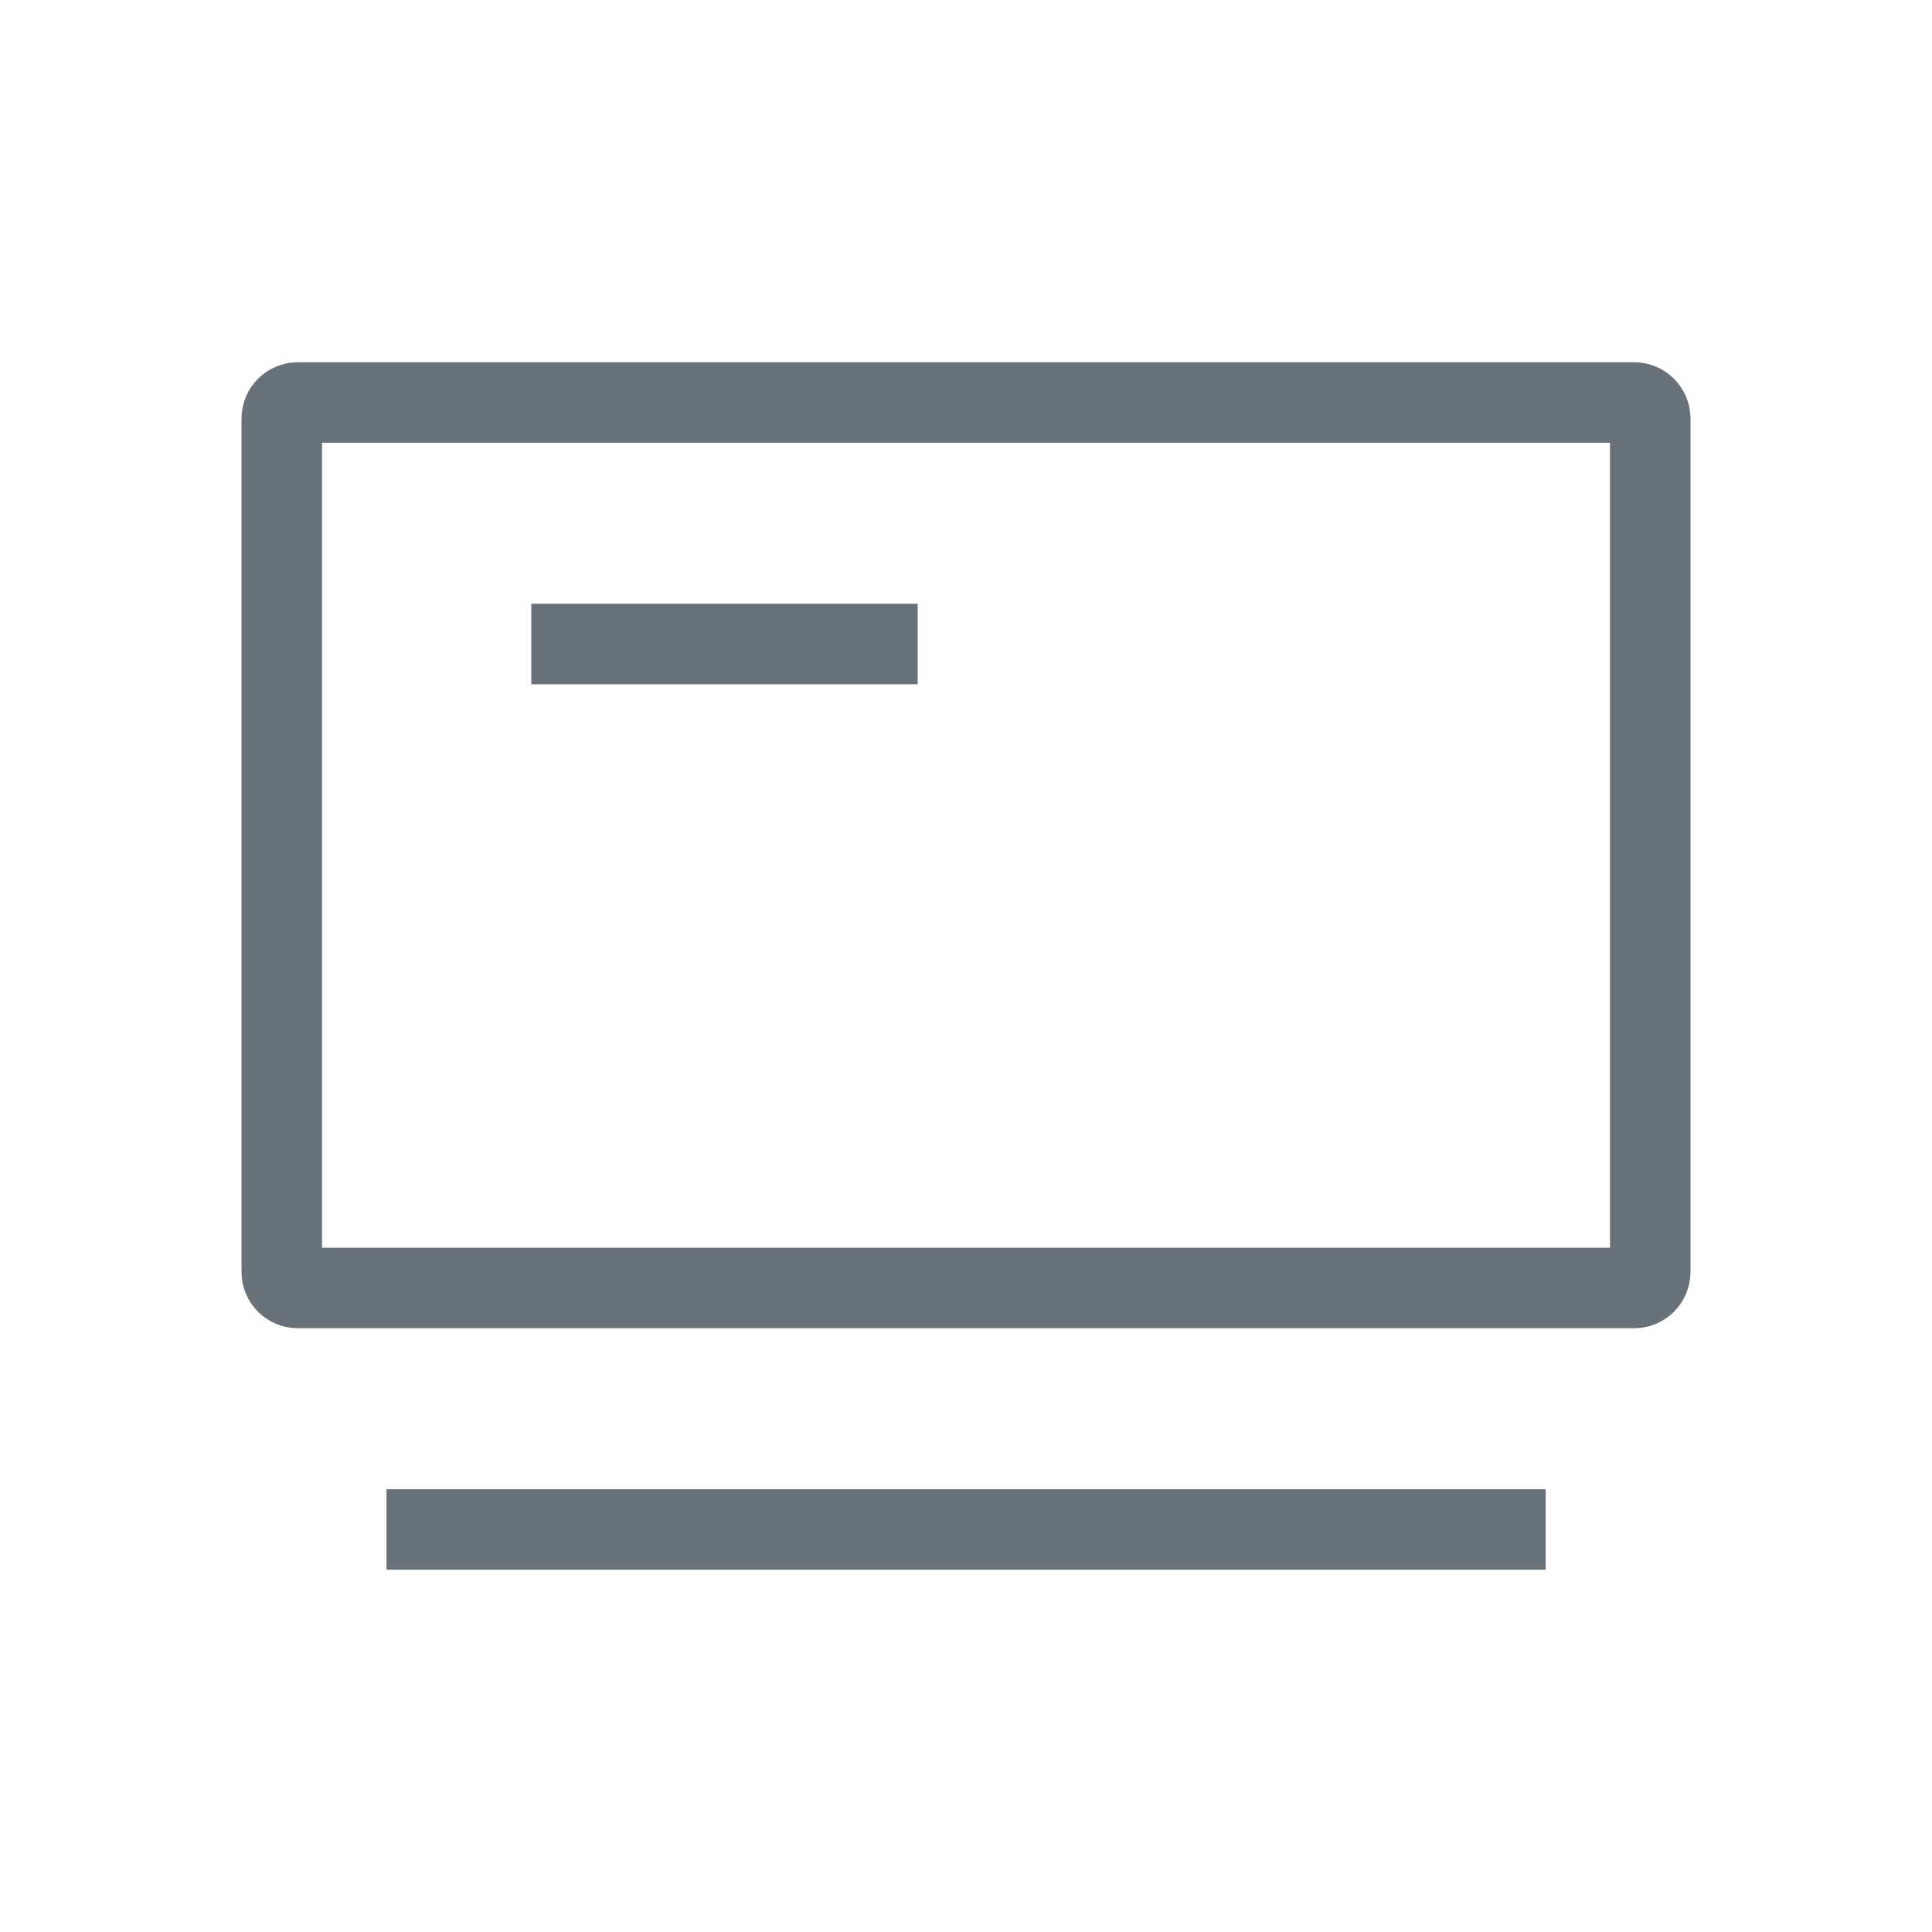
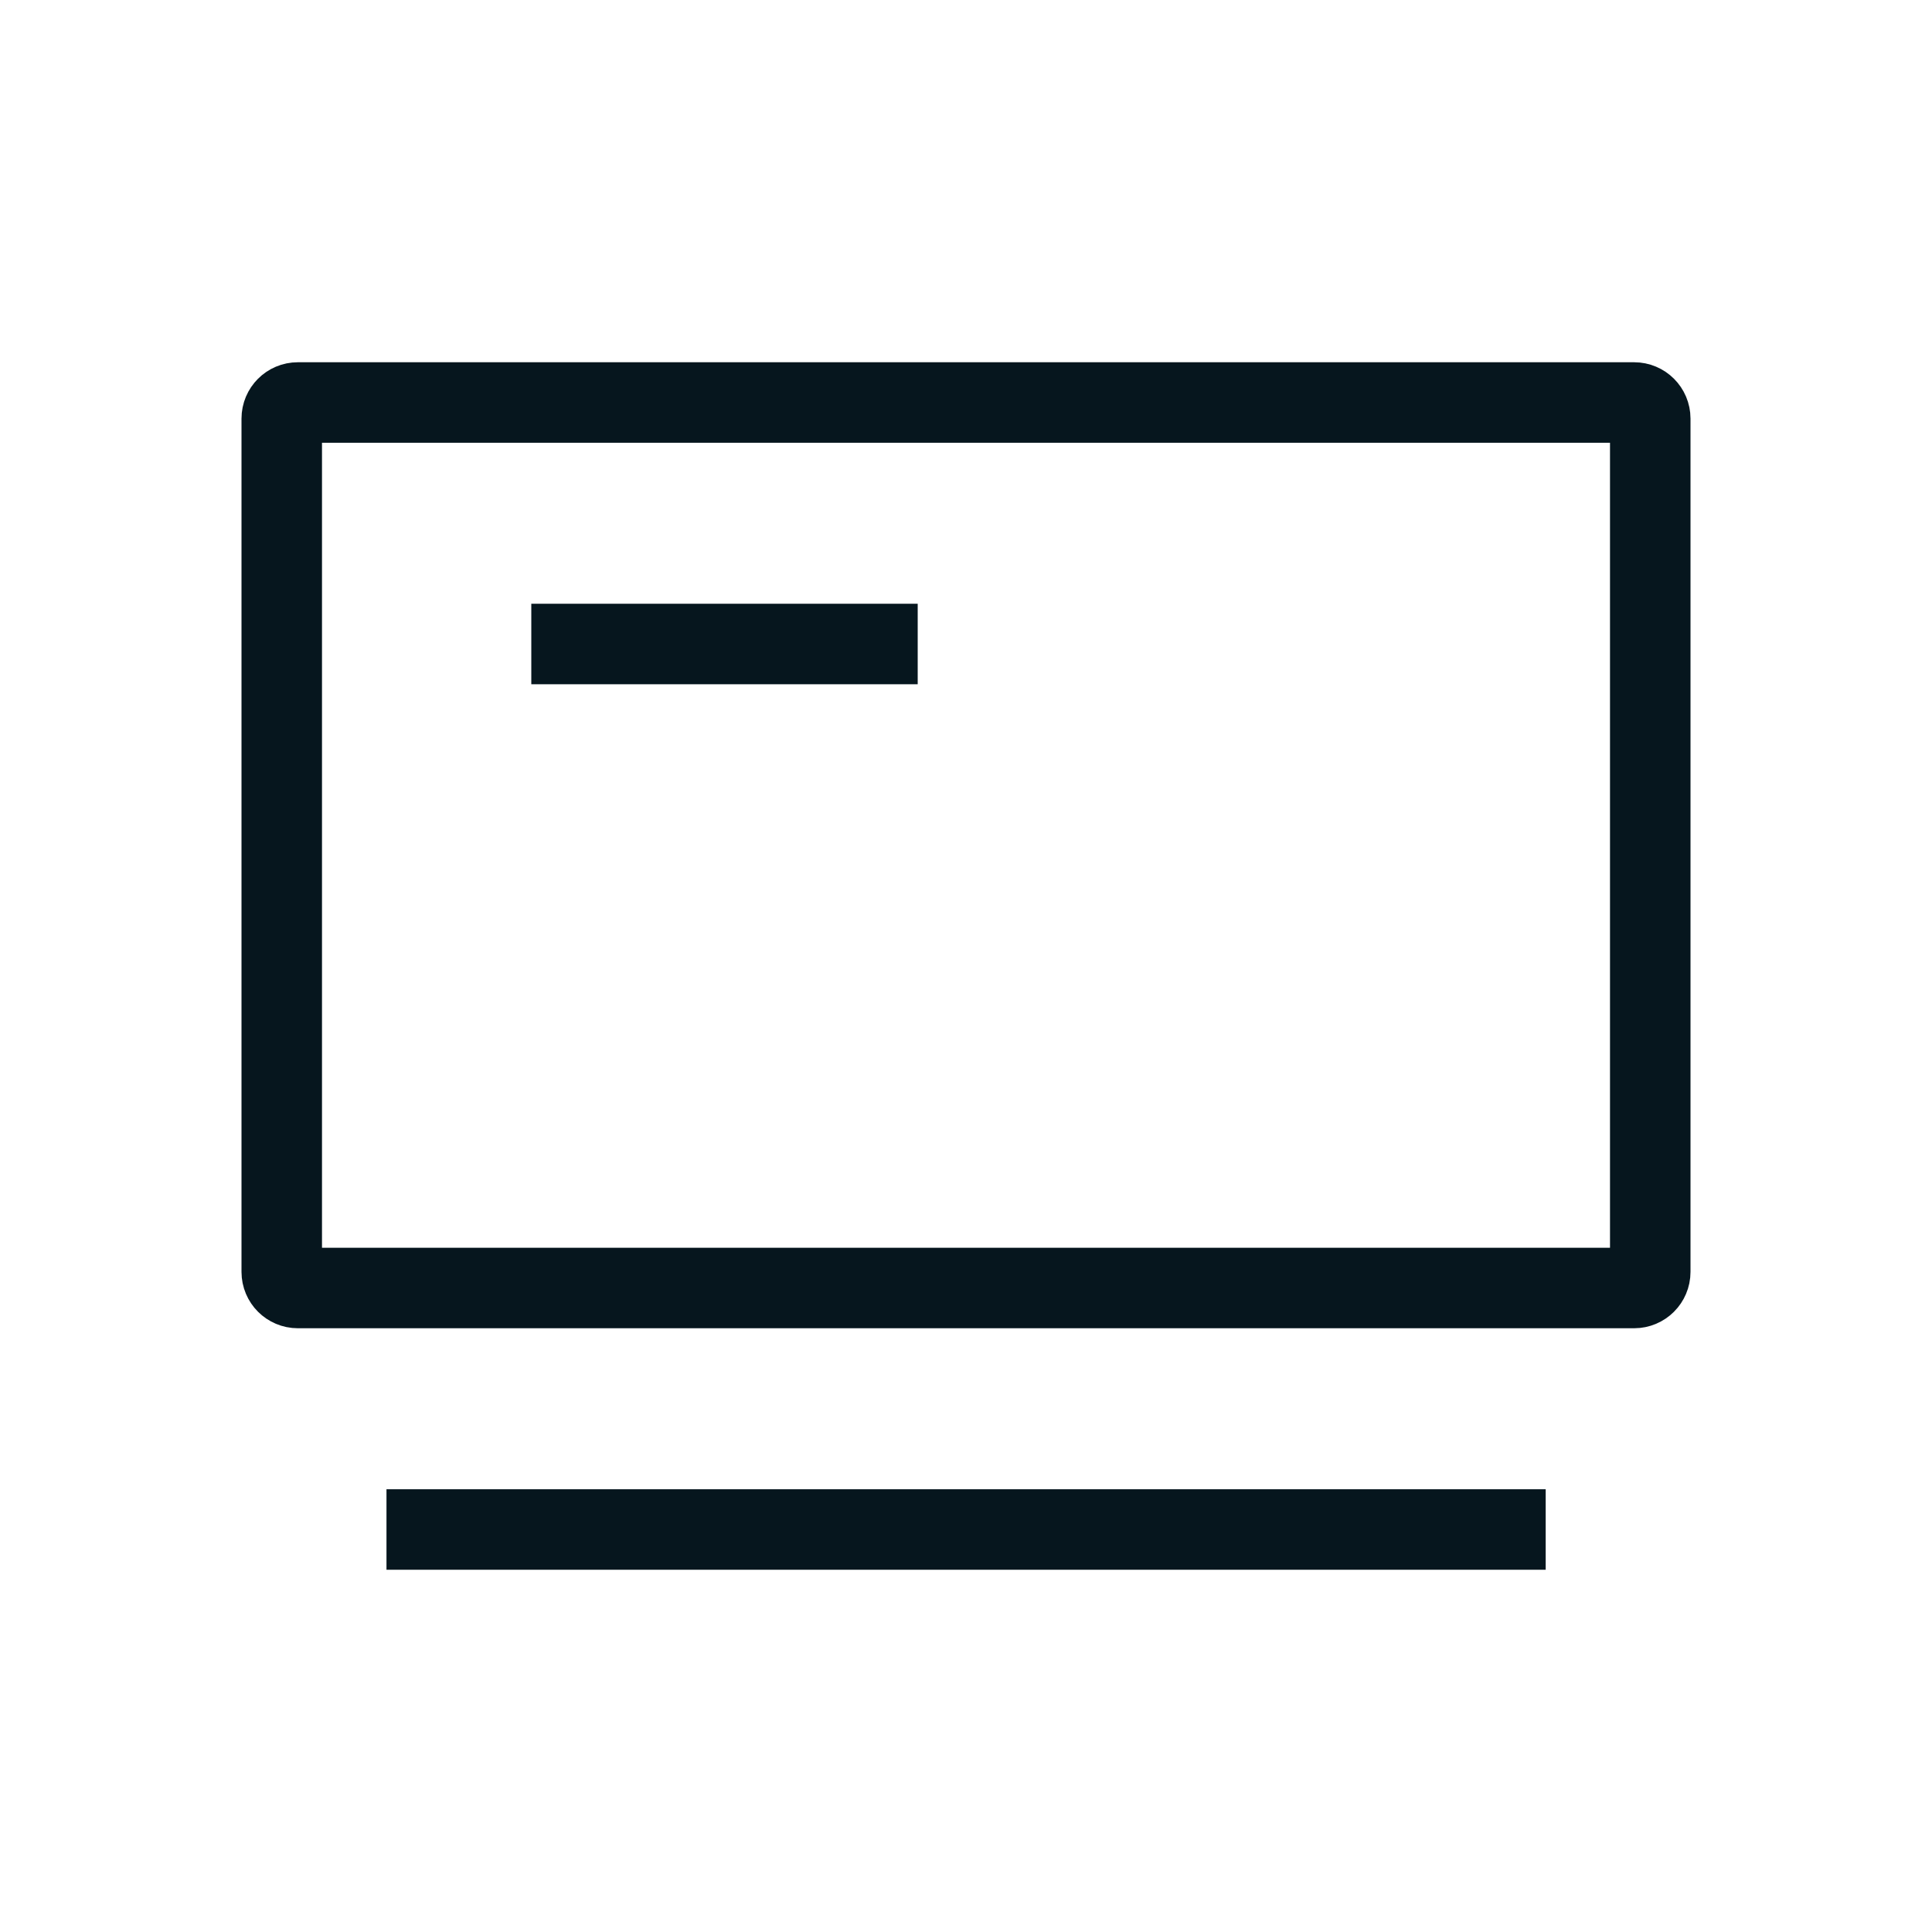
<svg xmlns="http://www.w3.org/2000/svg" width="24" height="24" viewBox="0 0 24 24" fill="none">
-   <path d="M4.801 19L19.201 19" stroke="#697278" />
-   <rect x="3.5" y="5" width="17" height="11" rx="0.2" stroke="#697278" />
-   <path d="M11.4 8H6.6" stroke="#697278" />
+   <path d="M4.801 19L19.201 19" stroke="#06161E" />
+   <rect x="3.5" y="5" width="17" height="11" rx="0.2" stroke="#06161E" />
+   <path d="M11.4 8H6.6" stroke="#06161E" />
</svg>
